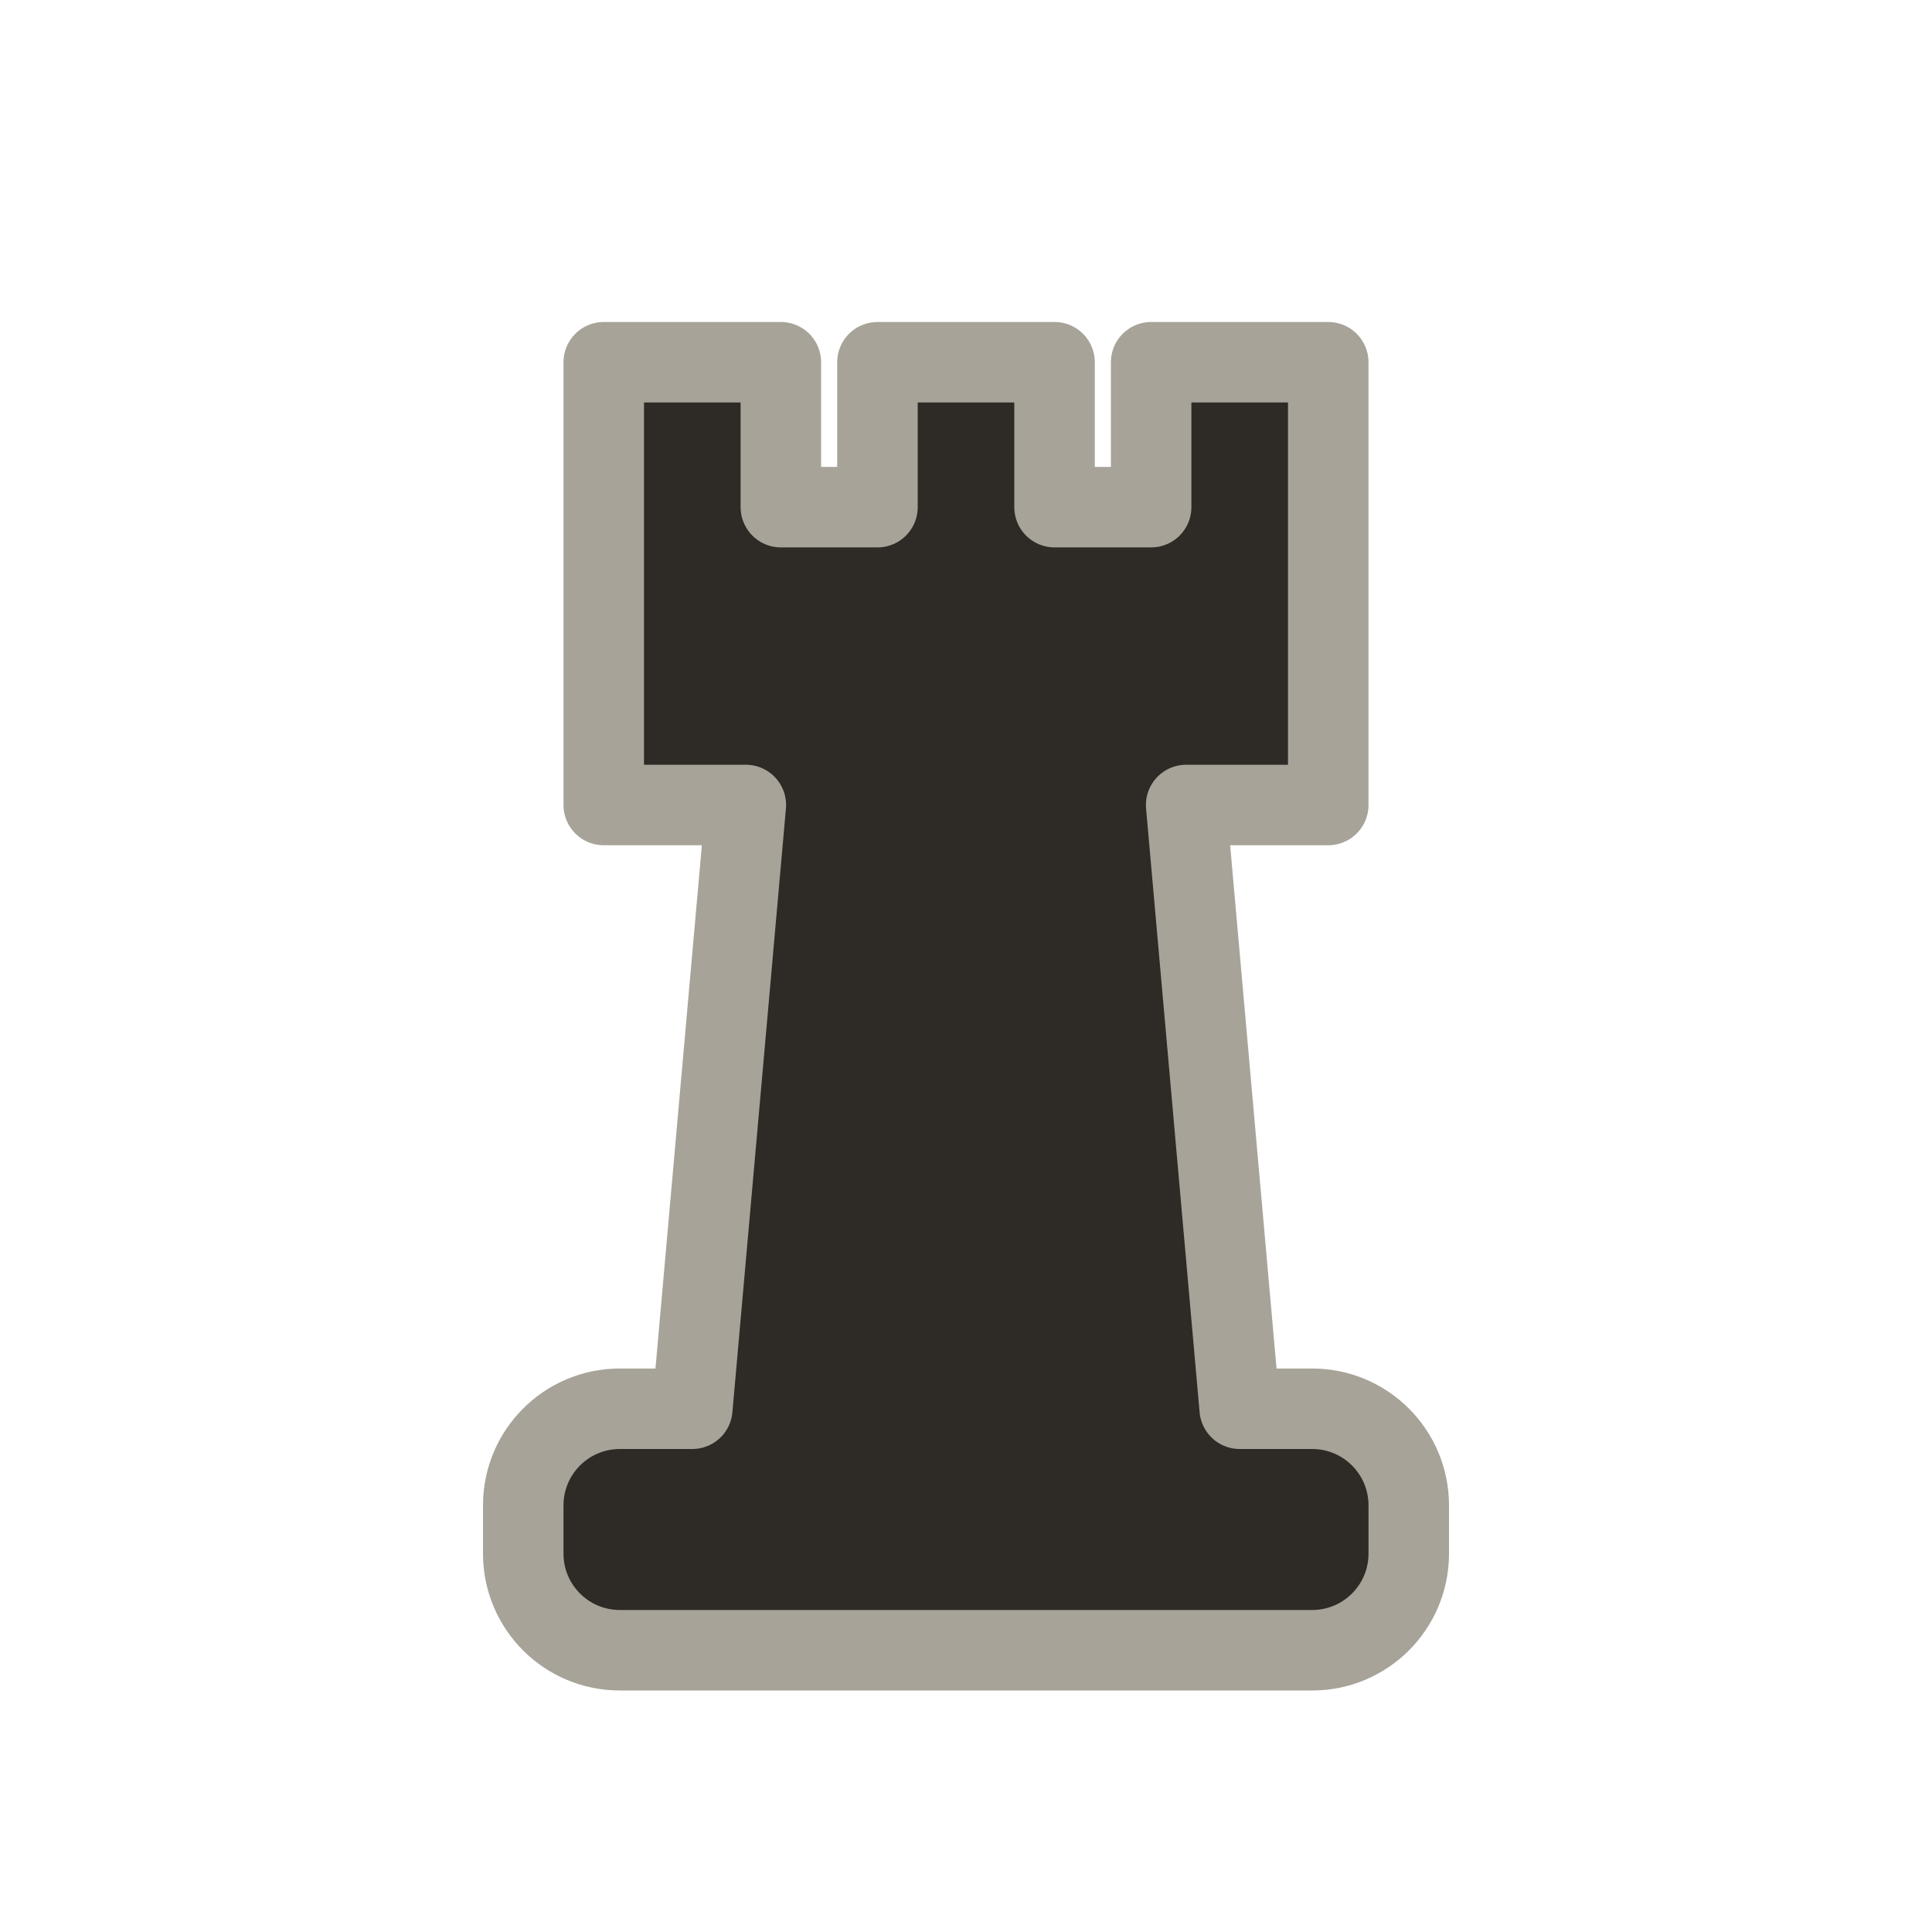
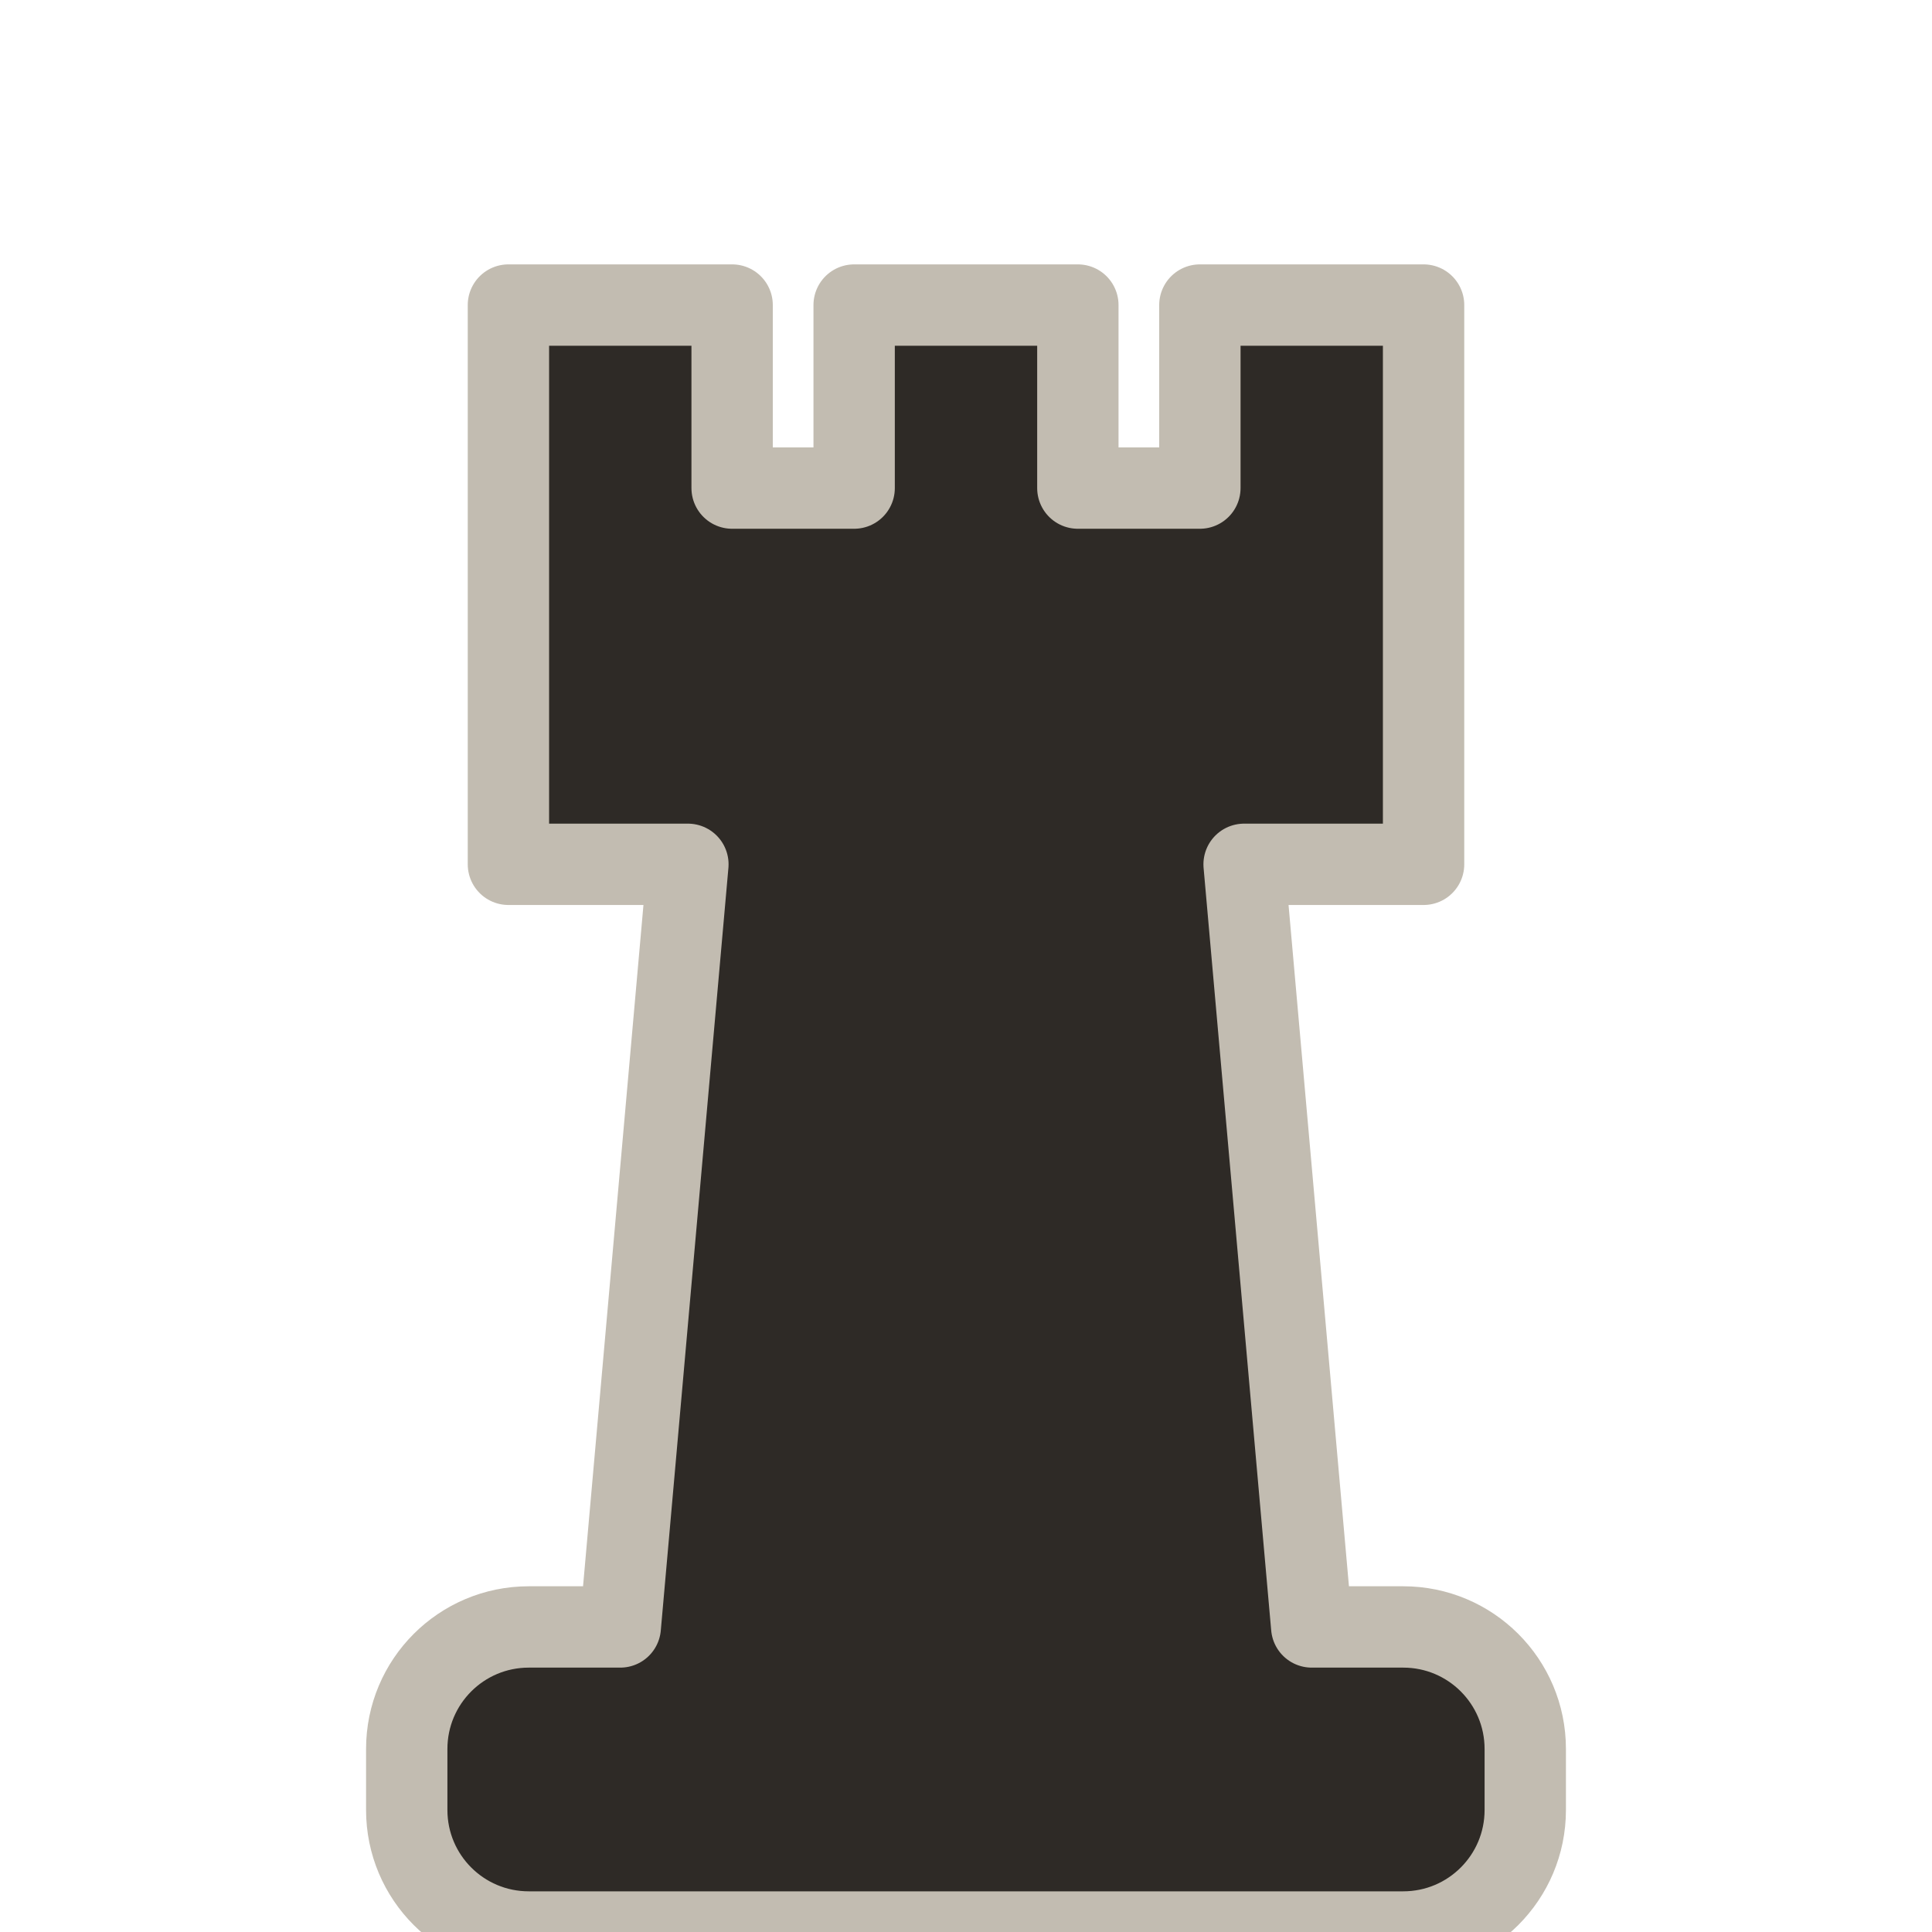
- <svg xmlns="http://www.w3.org/2000/svg" width="24" height="24" viewBox="0 0 24 24" fill="none">
-   <path transform="translate(6.50 4.50)" fill-rule="evenodd" d="M 1.2 13 L 2.1 13 L 2.765 5.5 L 1 5.5 L 1 0 L 3.2 0 L 3.2 1.8 L 4.4 1.8 L 4.4 0 L 6.6 0 L 6.6 1.8 L 7.8 1.8 L 7.8 0 L 10 0 L 10 5.5 L 8.235 5.5 L 8.9 13 L 9.8 13 C 10.463 13 11 13.537 11 14.2 L 11 14.8 C 11 15.463 10.463 16 9.8 16 L 1.2 16 C 0.537 16 0 15.463 0 14.8 L 0 14.2 C 0 13.537 0.537 13 1.2 13 Z" fill="#2E2A26" stroke="#A8A399" stroke-width="1" stroke-linejoin="round" />
+ <svg xmlns="http://www.w3.org/2000/svg" viewBox="2.5 1.5 19 19" fill="none">
+   <path transform="translate(6.50 4.50)" fill-rule="evenodd" d="M 1.2 13 L 2.1 13 L 2.765 5.5 L 1 5.5 L 1 0 L 3.2 0 L 3.2 1.8 L 4.4 1.8 L 4.4 0 L 6.6 0 L 6.6 1.8 L 7.8 1.8 L 7.8 0 L 10 0 L 10 5.5 L 8.235 5.5 L 8.9 13 L 9.8 13 C 10.463 13 11 13.537 11 14.2 L 11 14.8 C 11 15.463 10.463 16 9.8 16 L 1.2 16 C 0.537 16 0 15.463 0 14.8 L 0 14.2 C 0 13.537 0.537 13 1.2 13 Z" fill="#2E2A26" stroke="#C2BCB1" stroke-width="0.8" stroke-linejoin="round" />
</svg>
